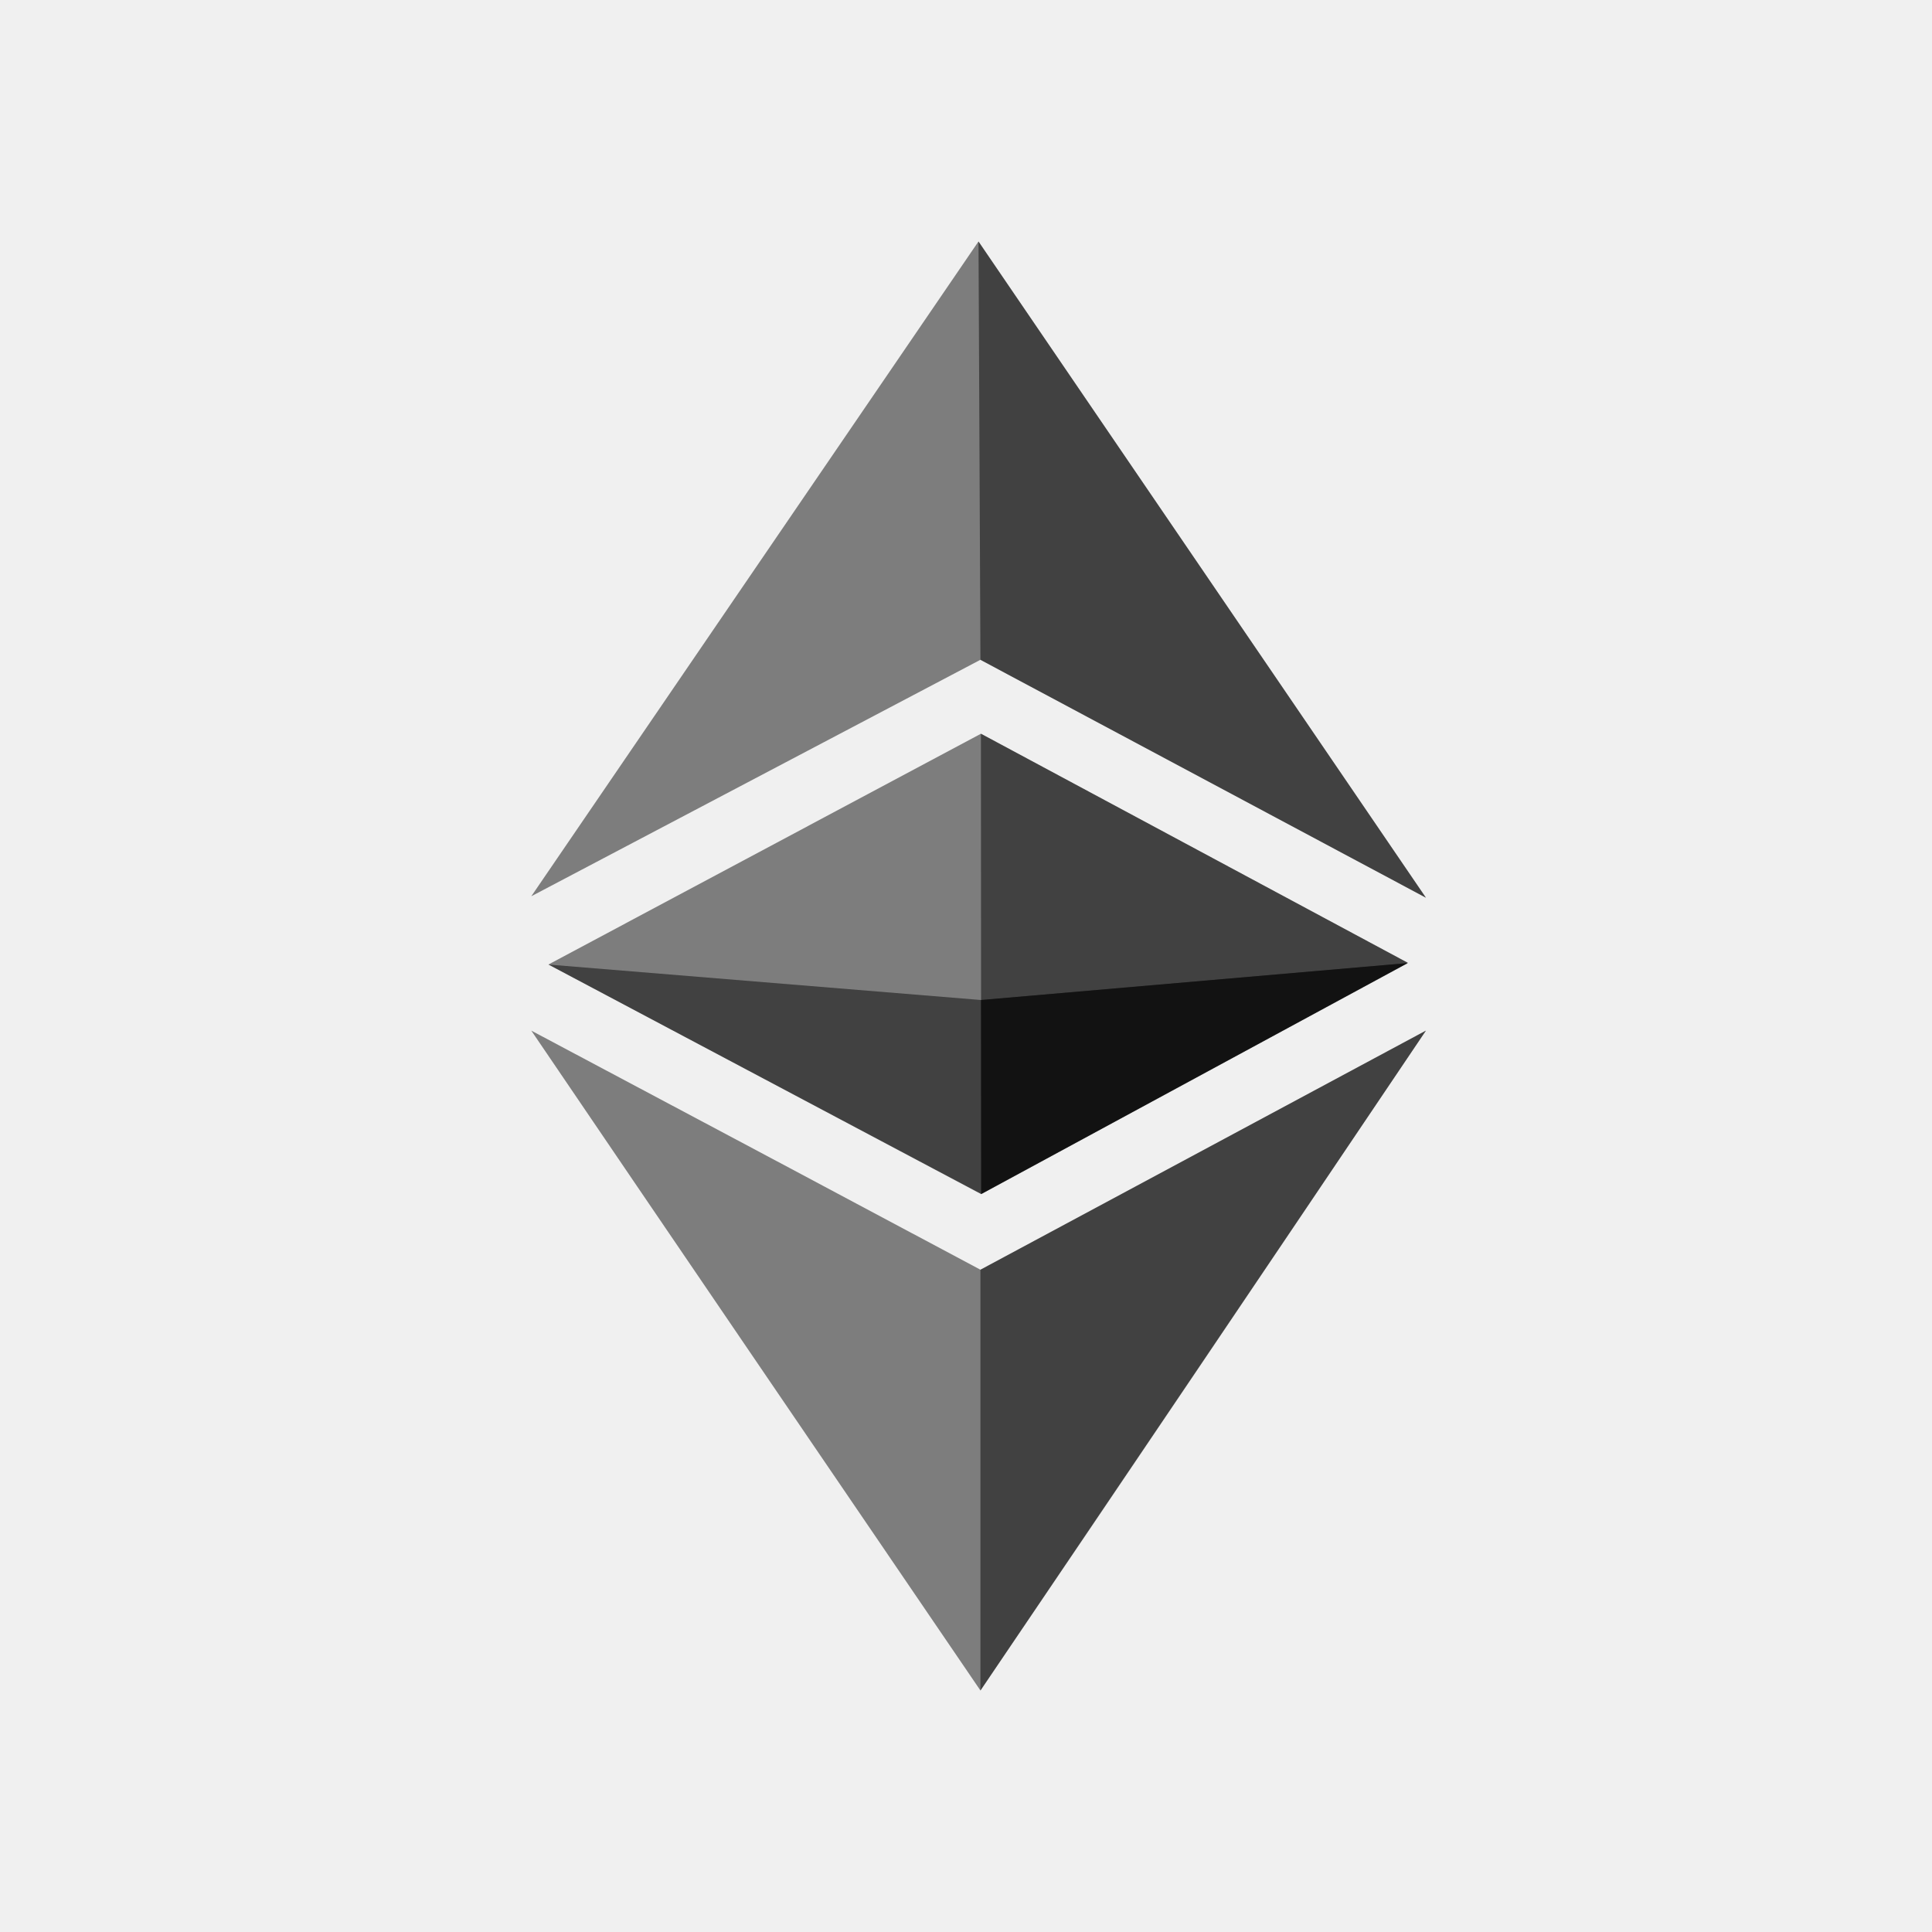
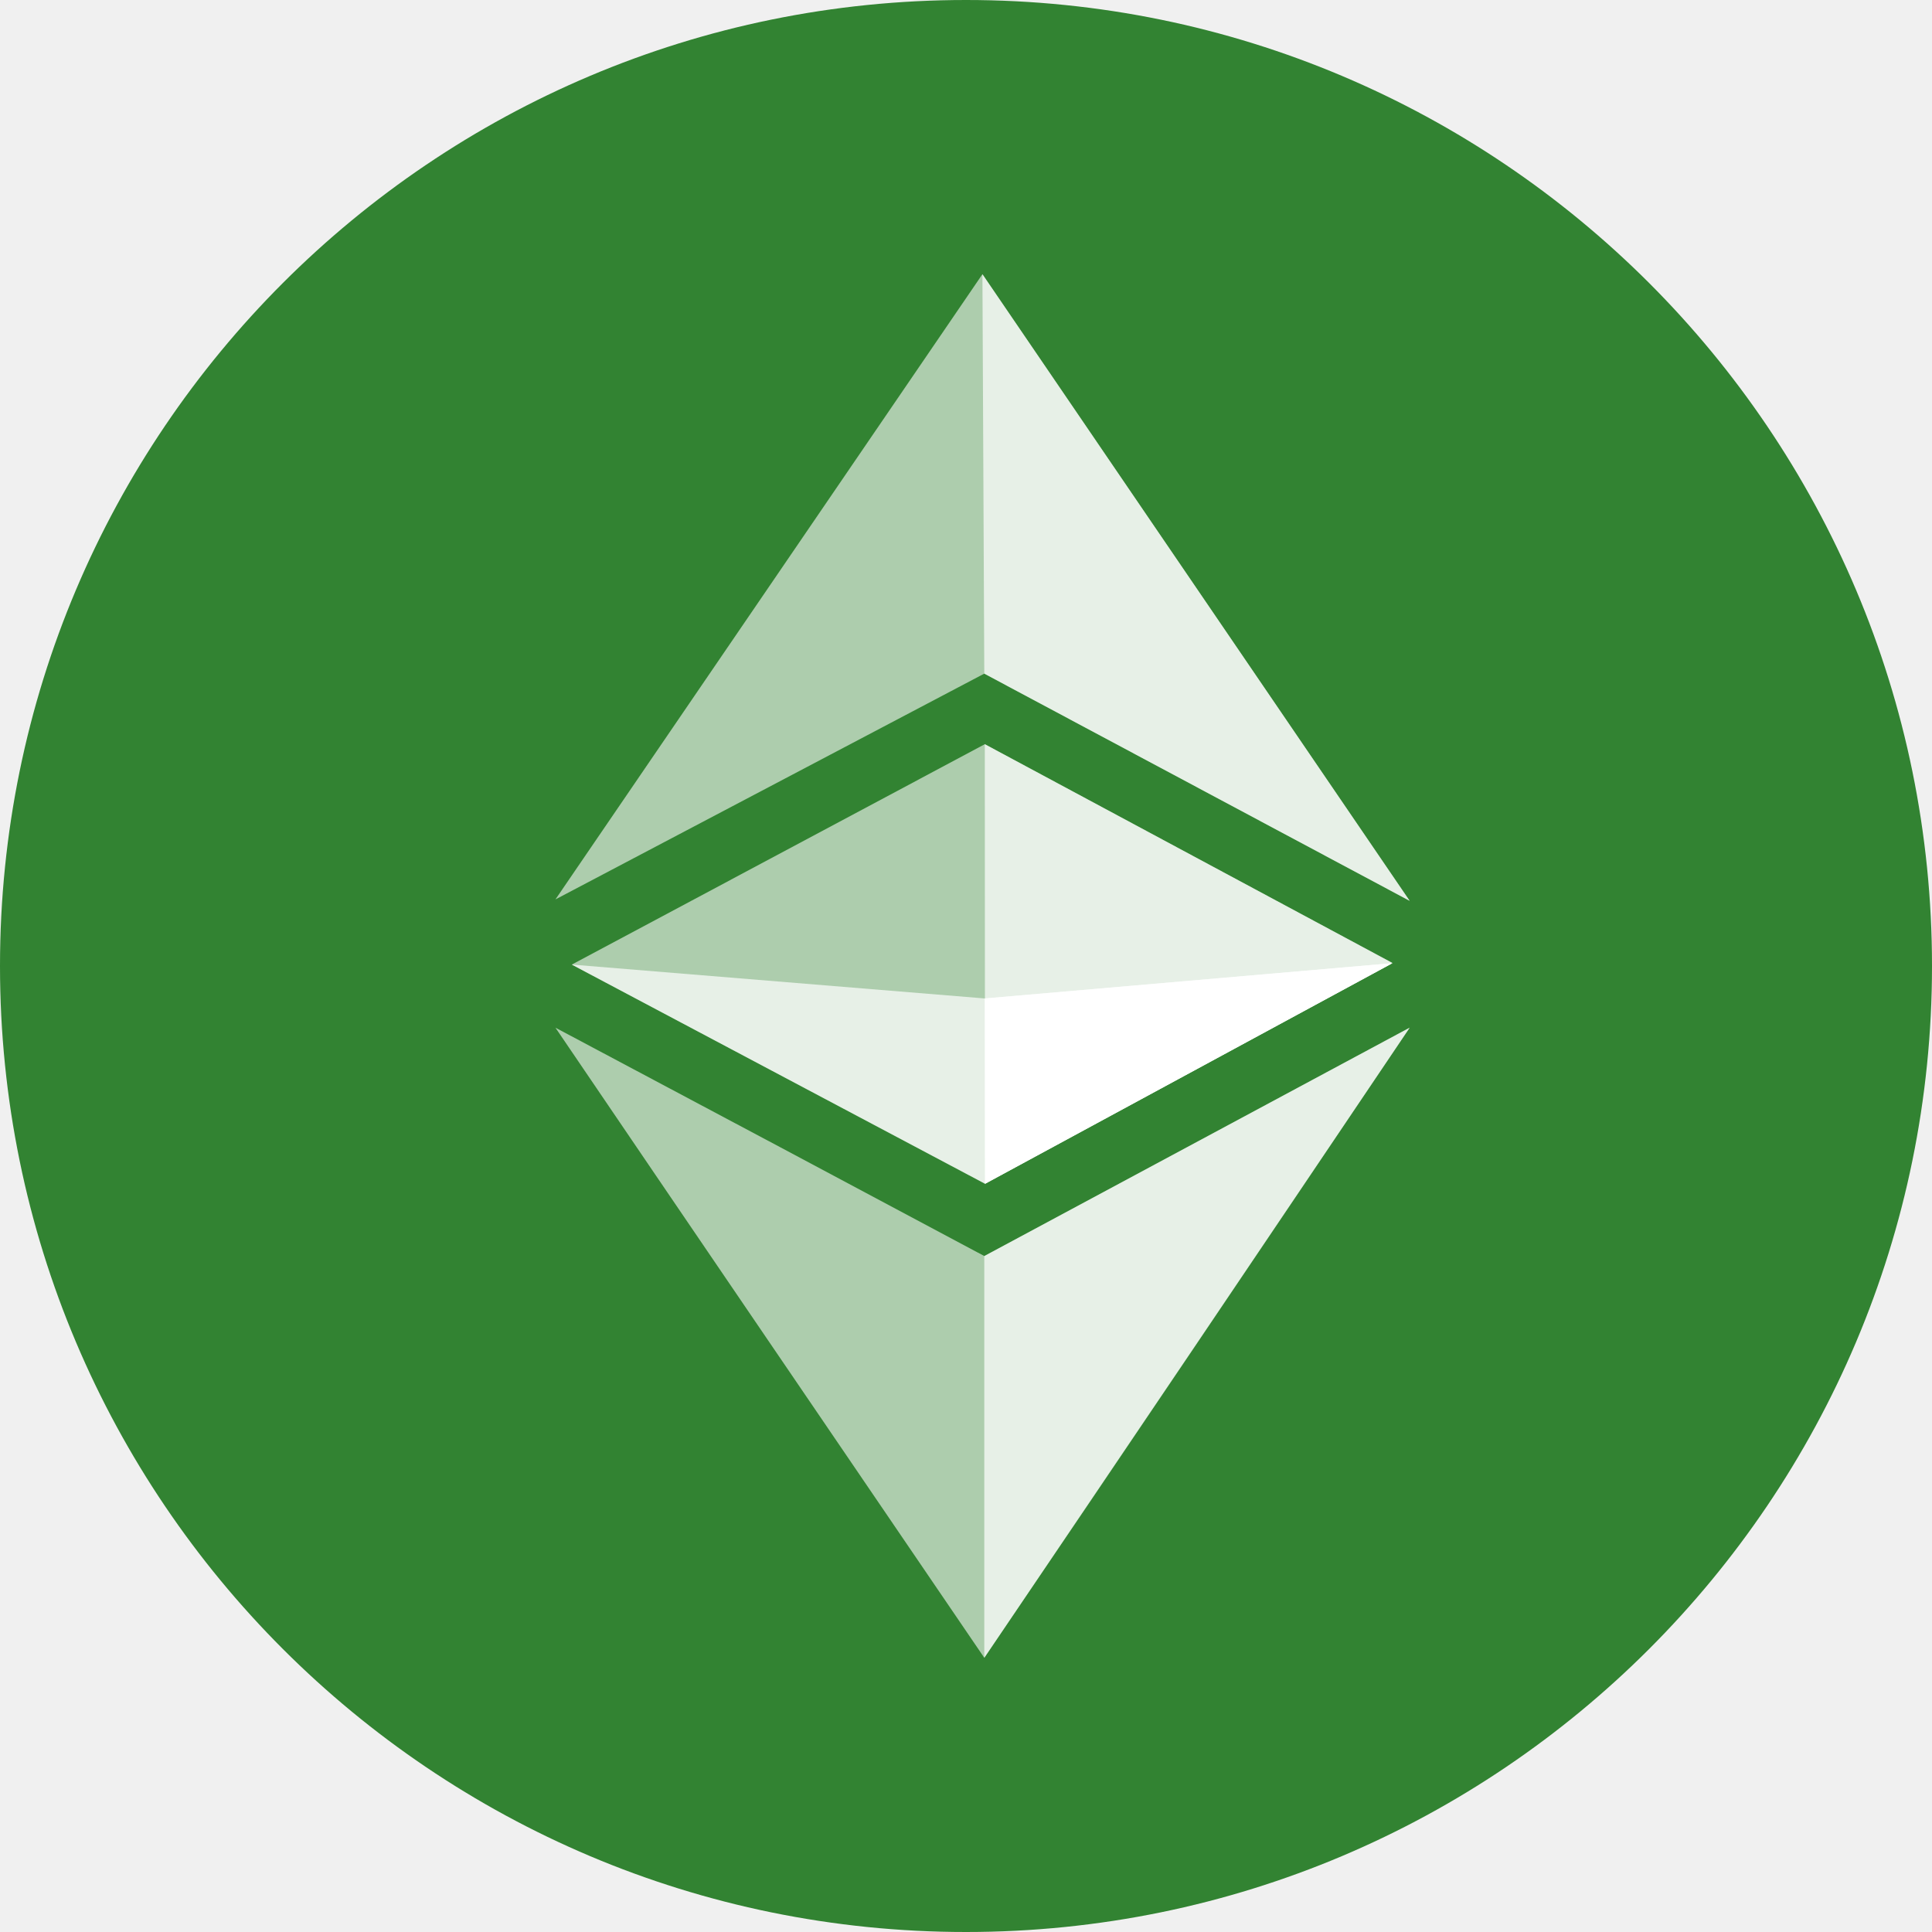
- <svg xmlns="http://www.w3.org/2000/svg" width="40" height="40" fill="none">
-   <path d="M11 21.338c3.264 1.733 6.669 3.547 9.299 4.95l9.223-4.95c-3.34 4.96-6.122 9.091-9.223 13.662-3.107-4.56-6.537-9.593-9.299-13.662Zm.355-1.369 8.954-4.778 8.838 4.743-8.833 4.784-8.96-4.749Zm8.944-6.309L11 18.556 20.258 5l9.264 13.586-9.223-4.926Z" fill="currentColor" fill-opacity=".48" />
-   <path d="m20.299 26.289 9.223-4.951C26.182 26.298 20.299 35 20.299 35v-8.711Zm.01-11.098 8.838 4.743-8.833 4.784-.005-9.527Zm-.01-1.53L20.259 5l9.263 13.586-9.223-4.925Z" fill="currentColor" fill-opacity=".48" />
-   <path d="m11.355 19.97 8.955.734 8.838-.765-8.834 4.784-8.959-4.754Z" fill="currentColor" fill-opacity=".48" />
-   <path d="m20.31 20.704 8.838-.765-8.833 4.784-.005-4.019Z" fill="currentColor" fill-opacity=".48" />
+ <svg xmlns="http://www.w3.org/2000/svg" width="30" height="30" fill="none">
+   <rect width="30" height="30" rx="15" fill="#328332" />
+   <path opacity=".6" d="M8.625 15.958c2.337 1.241 4.776 2.54 6.66 3.546l6.604-3.546c-2.391 3.553-4.384 6.51-6.605 9.784-2.224-3.266-4.681-6.87-6.659-9.784Zm.254-.98 6.413-3.422 6.329 3.397-6.326 3.426-6.416-3.401Zm6.405-4.518-6.659 3.506 6.63-9.708 6.634 9.73-6.605-3.528Z" fill="#fff" />
+   <path opacity=".7" d="m15.284 19.504 6.605-3.546a7441.882 7441.882 0 0 1-6.605 9.784v-6.238Zm.008-7.948 6.329 3.397-6.326 3.426-.003-6.823Zm-.008-1.096-.029-6.202 6.634 9.73-6.605-3.528Z" fill="#fff" />
+   <path opacity=".7" d="m8.88 14.978 6.412.526 6.33-.548-6.326 3.426-6.417-3.404Z" fill="#fff" />
+   <path d="m15.292 15.504 6.33-.548-6.326 3.426-.004-2.878Z" fill="#fff" />
</svg>
